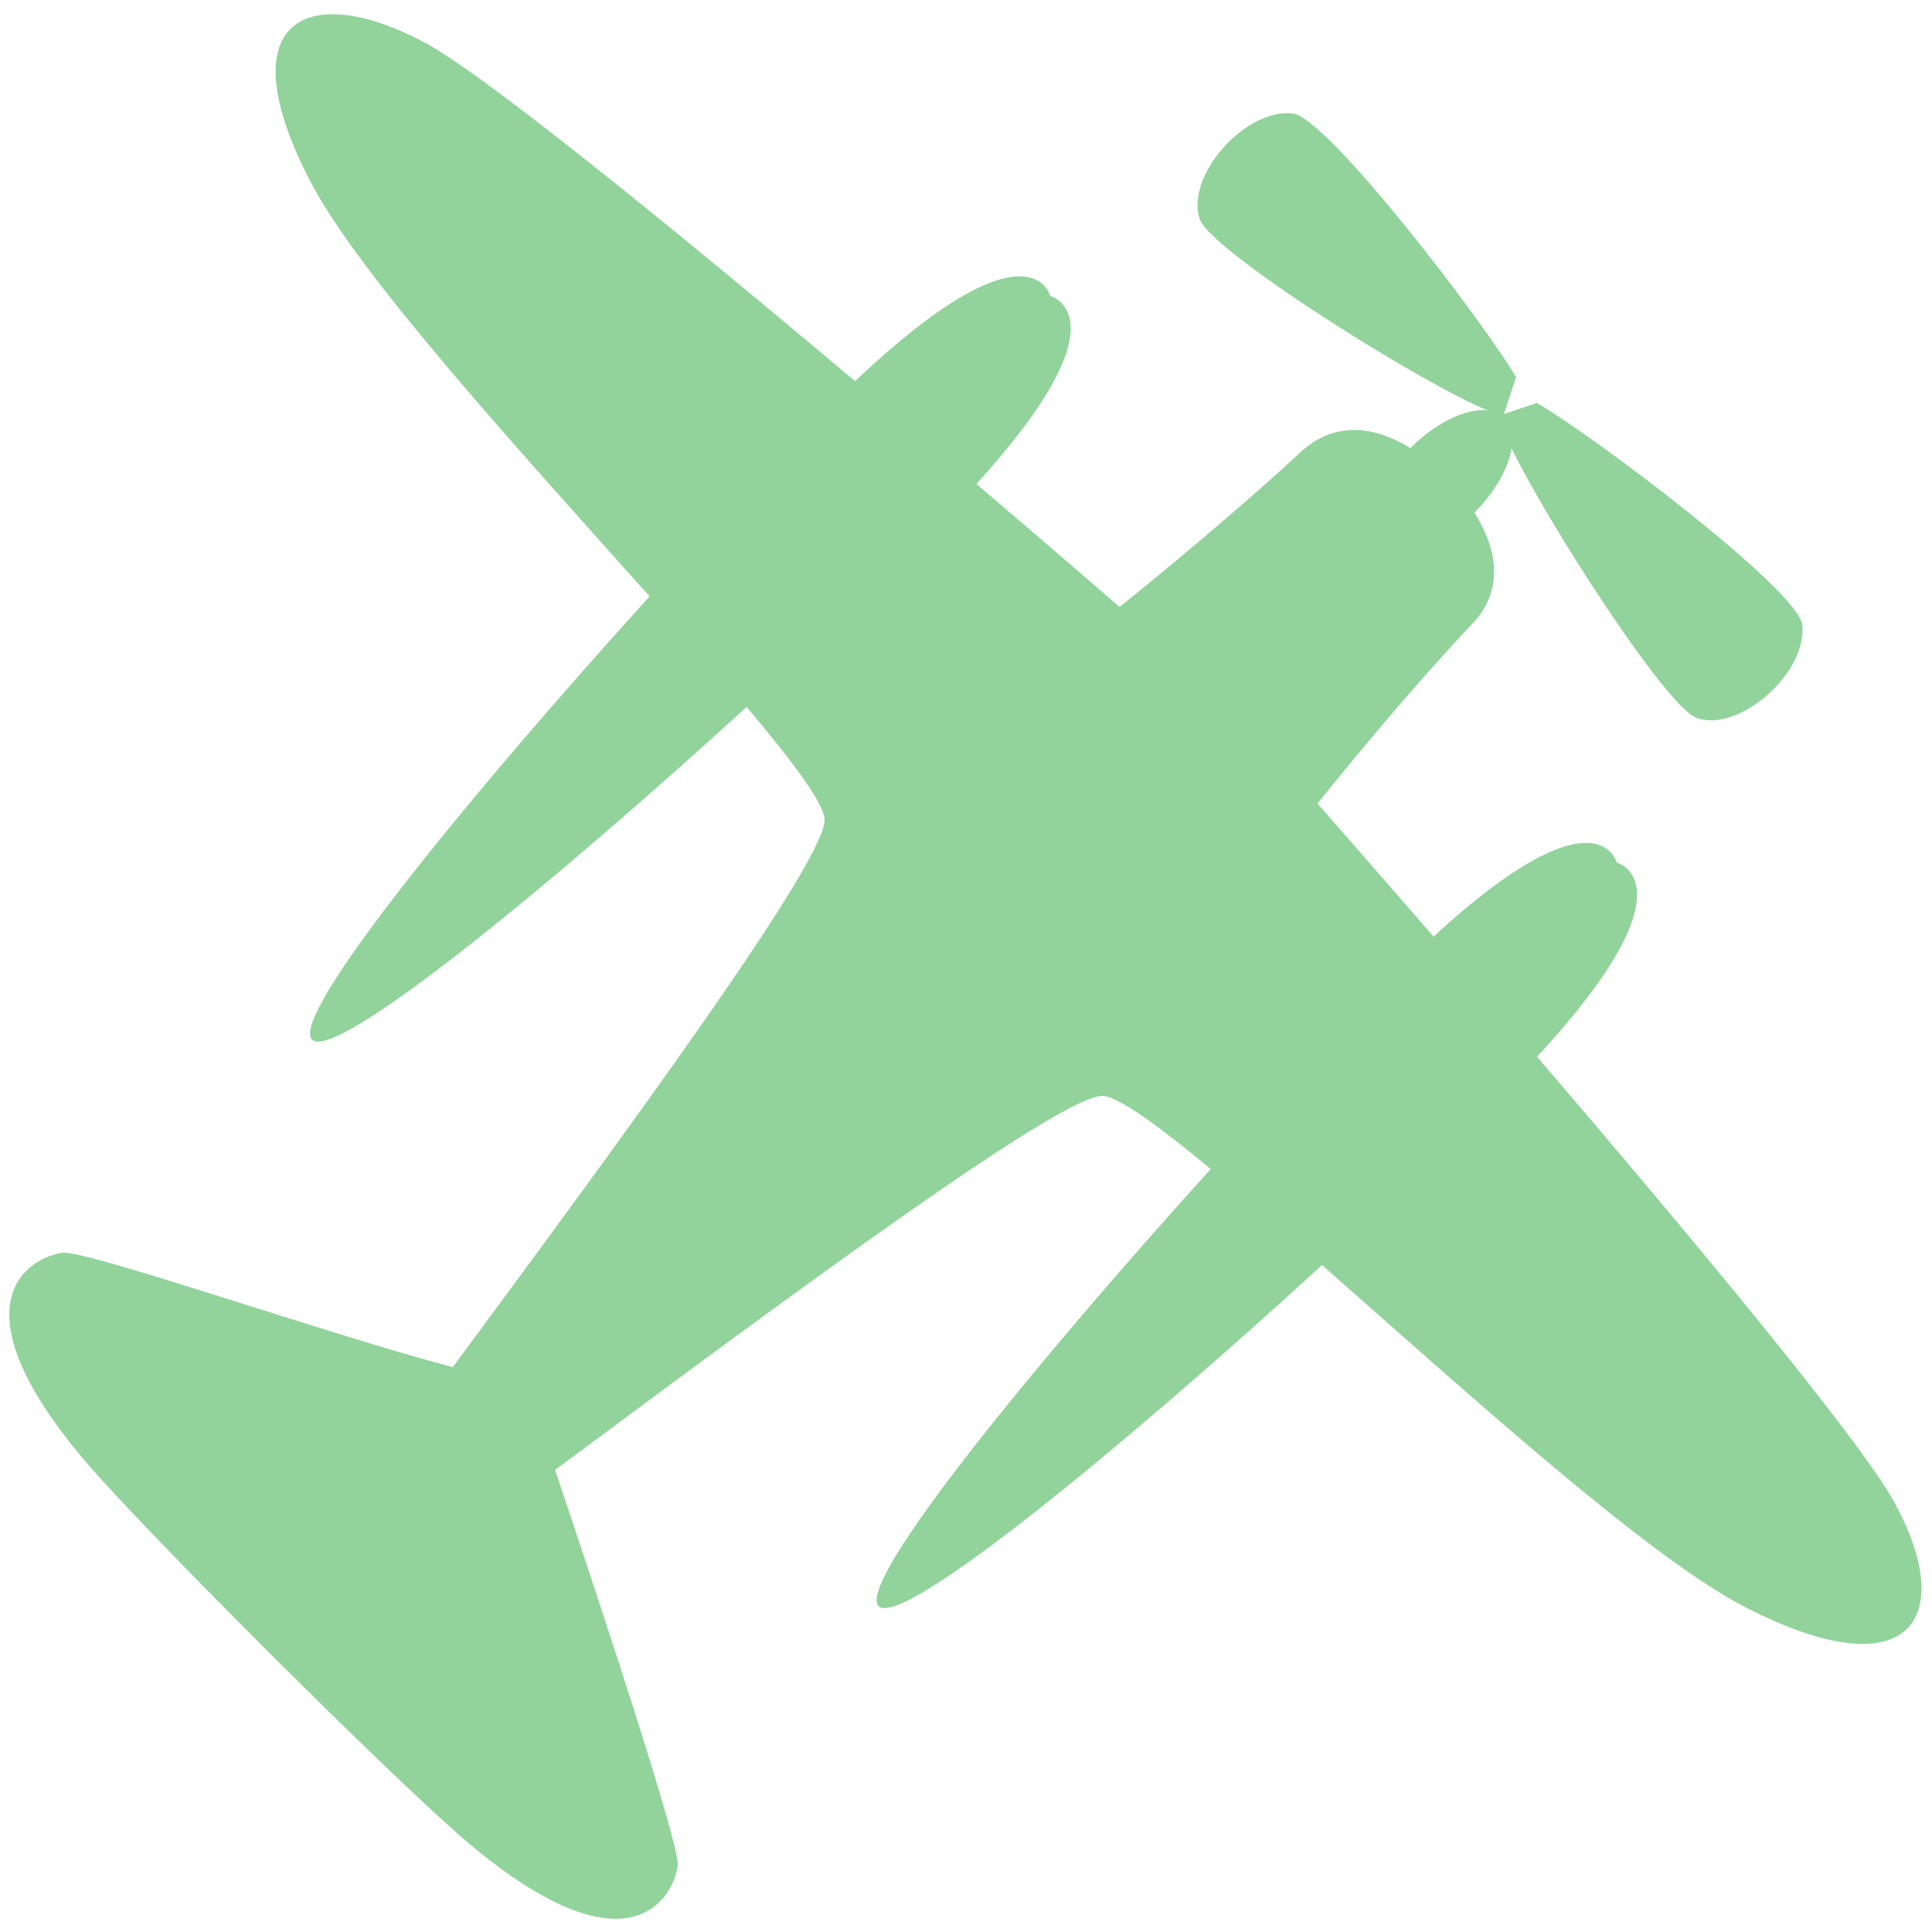
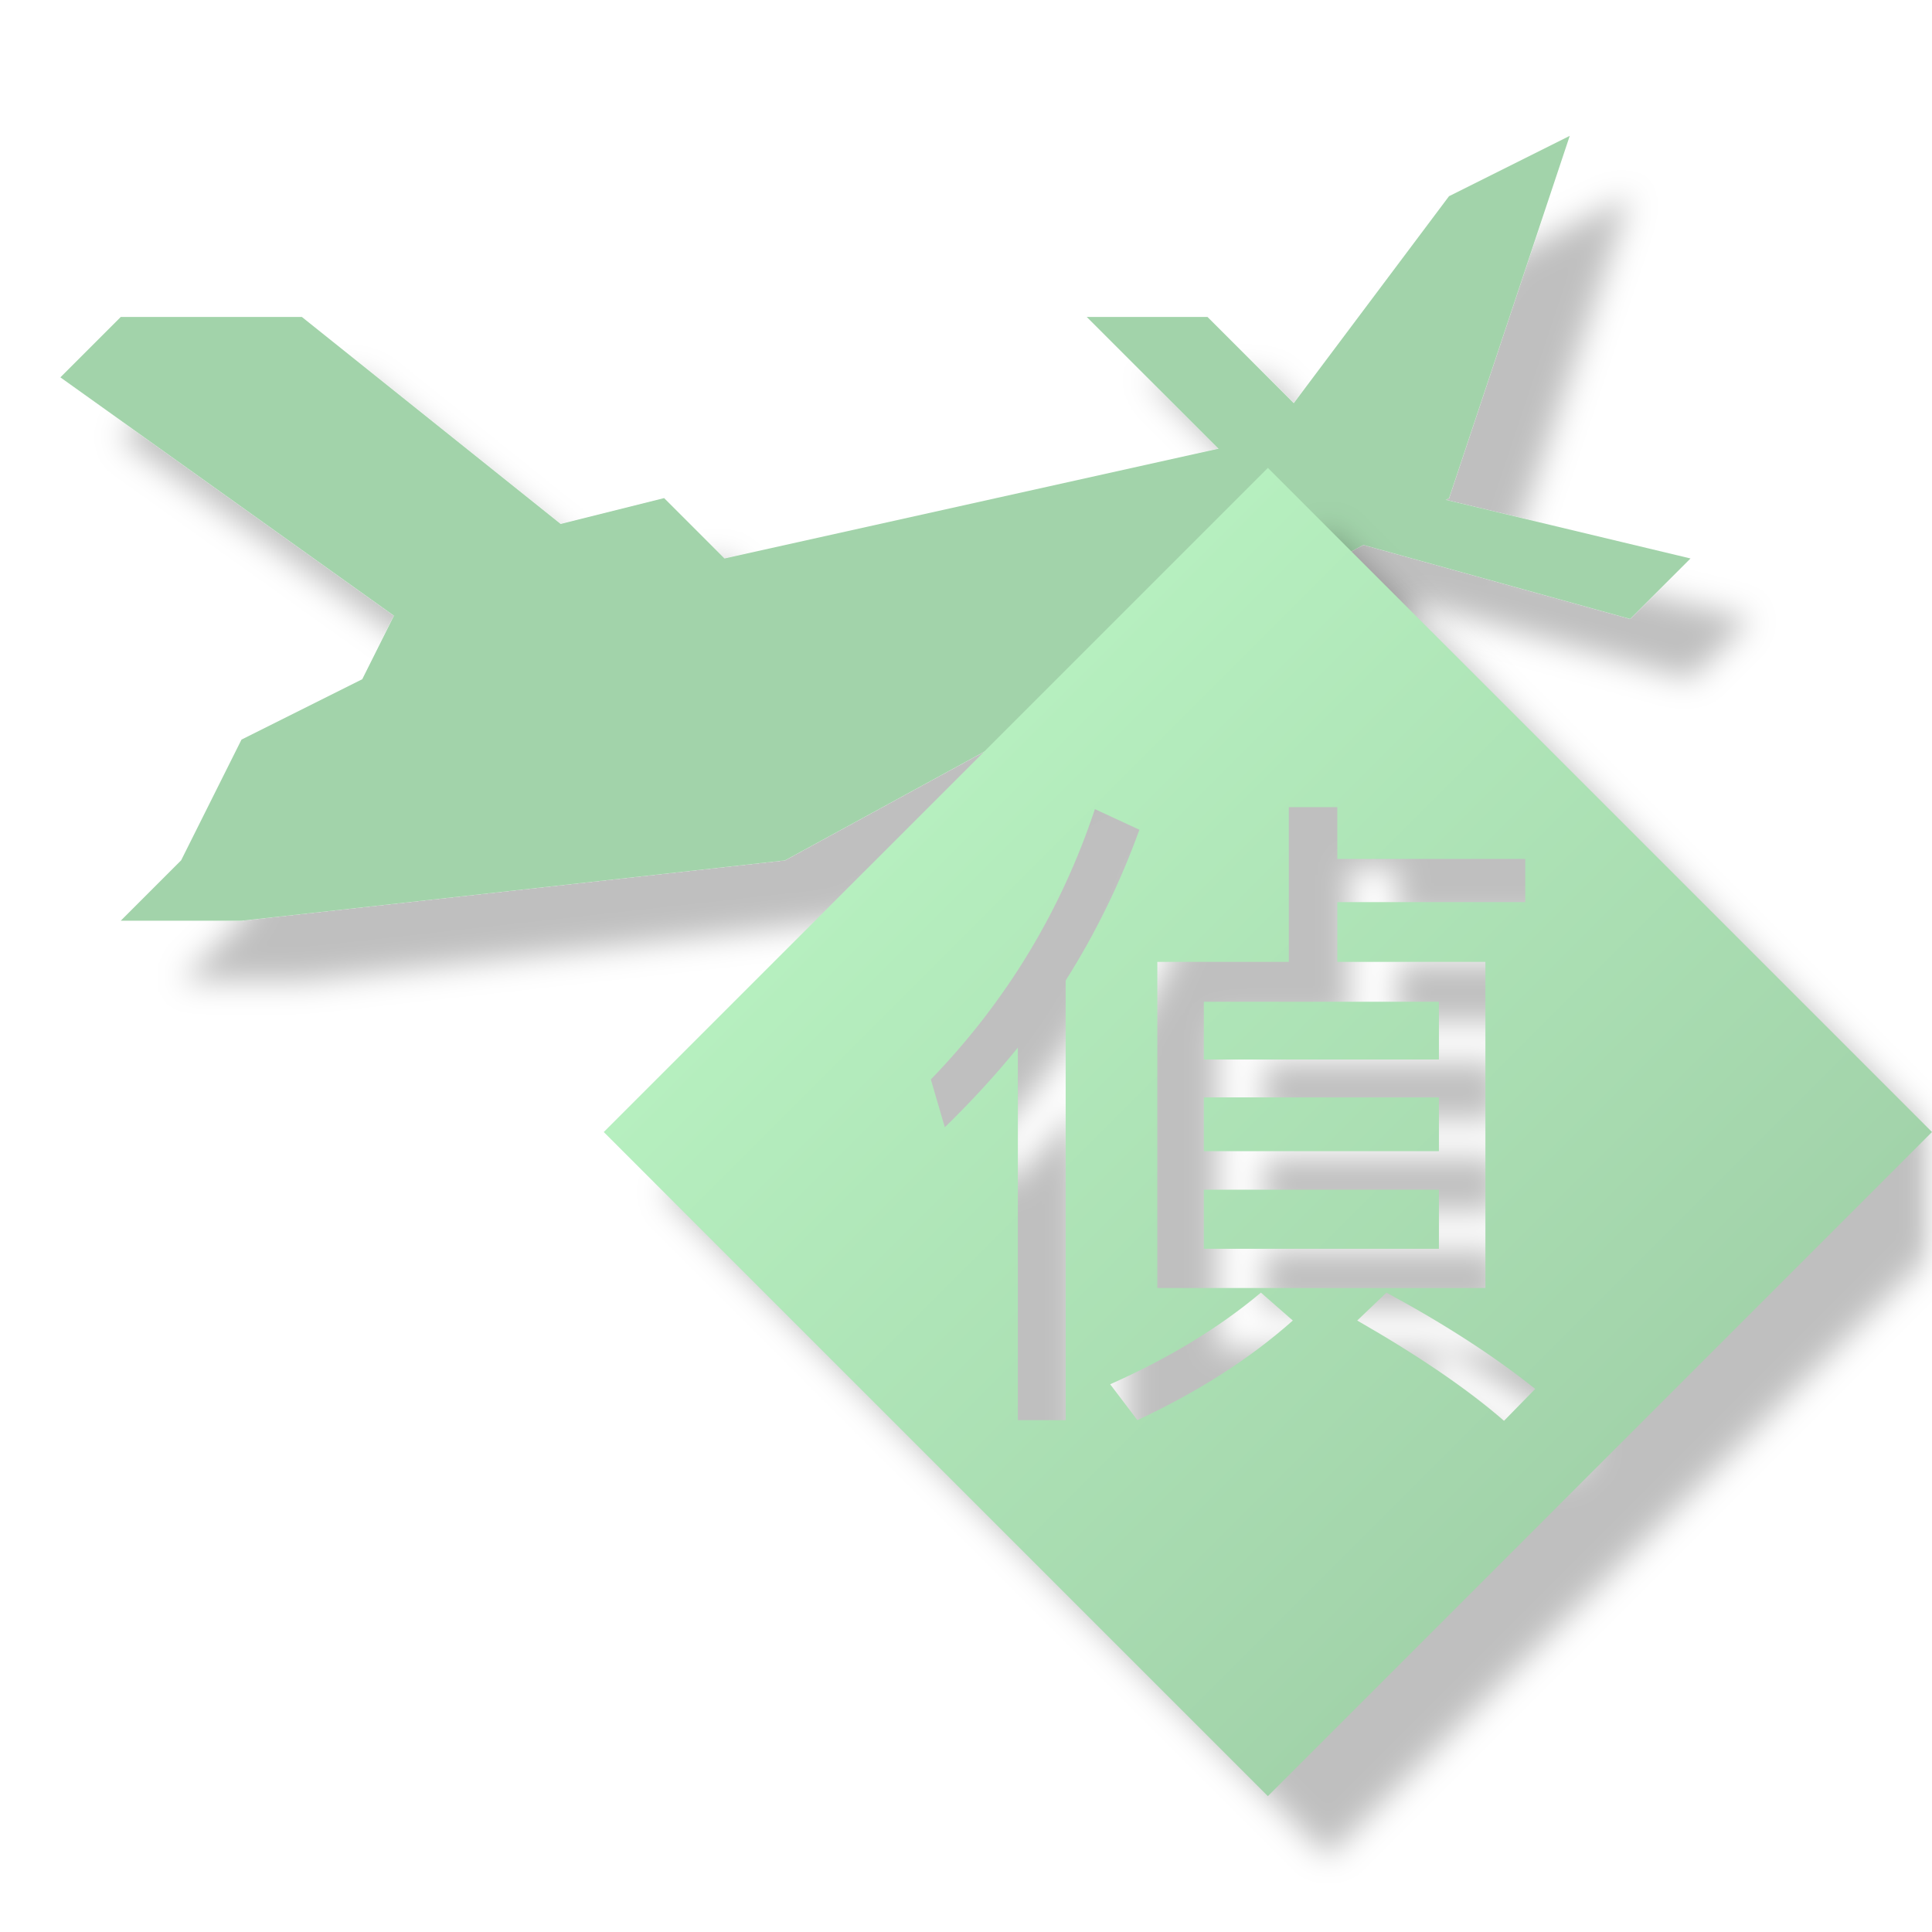
- <svg xmlns="http://www.w3.org/2000/svg" version="1.1" x="0px" y="0px" viewBox="0 0 1024 1024" style="enable-background:new 0 0 1024 1024;" xml:space="preserve">
-   <style type="text/css">
- 	.st0{display:none;}
- 	.st1{display:inline;}
- 	.st2{fill:#FFD02C;}
- 	.st3{display:inline;fill:none;}
- 	.st4{display:inline;fill:none;stroke:#FFD02C;stroke-width:2;stroke-miterlimit:10;}
- 	.st5{fill:#91D39B;}
- </style>
-   <g id="Layer_1" class="st0">
-     <g id="XMLID_1_" class="st1">
-       <g id="XMLID_81_">
-         <path id="XMLID_82_" class="st2" d="M512,2c68.9,0,135.6,13.5,198.5,40.1c60.7,25.7,115.3,62.5,162.1,109.3     s83.6,101.4,109.3,162.1c26.6,62.9,40.1,129.7,40.1,198.5s-13.5,135.6-40.1,198.5c-25.7,60.7-62.5,115.3-109.3,162.1     s-101.4,83.6-162.1,109.3c-62.9,26.6-129.7,40.1-198.5,40.1s-135.6-13.5-198.5-40.1c-60.7-25.7-115.3-62.5-162.1-109.3     S67.8,771.2,42.1,710.5C15.5,647.6,2,580.9,2,512s13.5-135.6,40.1-198.5c25.7-60.7,62.5-115.3,109.3-162.1S252.8,67.8,313.5,42.1     C376.4,15.5,443.1,2,512,2 M512,0C229.2,0,0,229.2,0,512s229.2,512,512,512s512-229.2,512-512S794.8,0,512,0L512,0z" />
+ <svg xmlns="http://www.w3.org/2000/svg" xmlns:xlink="http://www.w3.org/1999/xlink" width="640px" height="640px" viewBox="0 0 640 640" version="1.1">
+   <defs>
+     <filter x="-2.8%" y="-5.8%" width="111.1%" height="123.5%" filterUnits="objectBoundingBox" id="filter-1">
+       <feOffset dx="20" dy="20" in="SourceAlpha" result="shadowOffsetOuter1" />
+       <feGaussianBlur stdDeviation="5" in="shadowOffsetOuter1" result="shadowBlurOuter1" />
+       <feColorMatrix values="0 0 0 0 0   0 0 0 0 0   0 0 0 0 0  0 0 0 0.25 0" type="matrix" in="shadowBlurOuter1" result="shadowMatrixOuter1" />
+       <feMerge>
+         <feMergeNode in="shadowMatrixOuter1" />
+         <feMergeNode in="SourceGraphic" />
+       </feMerge>
+     </filter>
+     <linearGradient x1="0%" y1="50%" x2="50%" y2="100%" id="linearGradient-2">
+       <stop stop-color="#B6EFBF" offset="0%" />
+       <stop stop-color="#A2D3AA" offset="100%" />
+     </linearGradient>
+     <path d="M420,155 L640,375 L420,595 L200,375 L420,155 Z M383.38,318.64 L383.38,426.66 L492.06,426.66 L492.06,318.64 L443,318.64 L443,298.84 L505.26,298.84 L505.26,284.54 L443,284.54 L443,267.38 L426.94,267.38 L426.94,318.64 L383.38,318.64 Z M476.66,413.68 L398.78,413.68 L398.78,394.1 L476.66,394.1 L476.66,413.68 Z M398.78,381.34 L398.78,363.52 L476.66,363.52 L476.66,381.34 L398.78,381.34 Z M398.78,350.98 L398.78,331.84 L476.66,331.84 L476.66,350.98 L398.78,350.98 Z M417.7,428.2 C404.06,439.64 387.56,449.76 367.76,458.56 L376.78,470.44 C397.02,460.98 414.18,449.98 428.26,437.44 L417.7,428.2 Z M459.28,428.2 L449.6,437.44 C470.28,449.32 486.34,460.32 498.22,470.66 L508.56,460.1 C495.36,449.54 478.86,438.76 459.28,428.2 Z M337.18,347.02 L337.18,470.44 L353.02,470.44 L353.02,324.8 C362.92,309.18 371.06,292.46 377.44,274.86 L362.7,268.04 C351.48,301.7 333.44,331.62 308.36,357.58 L312.98,373.42 C321.56,365.06 329.7,356.26 337.18,347.02 Z" id="path-3" />
+     <filter x="-3.4%" y="-3.4%" width="113.6%" height="113.6%" filterUnits="objectBoundingBox" id="filter-4">
+       <feOffset dx="20" dy="20" in="SourceAlpha" result="shadowOffsetOuter1" />
+       <feGaussianBlur stdDeviation="5" in="shadowOffsetOuter1" result="shadowBlurOuter1" />
+       <feColorMatrix values="0 0 0 0 0   0 0 0 0 0   0 0 0 0 0  0 0 0 0.25 0" type="matrix" in="shadowBlurOuter1" />
+     </filter>
+   </defs>
+   <g id="Page-1" stroke="none" stroke-width="1" fill="none" fill-rule="evenodd">
+     <g id="10">
+       <g id="Group" filter="url(#filter-1)" transform="translate(20, 45)" fill="#A2D3AA">
+         <polygon id="Path-35" points="40 240 60 200 100 180 120 140 200 120 220 140 400 100 460 20 500 2.84217094e-14 460 120 240 240 60 260 20 260" />
+         <polygon id="Path-34" points="140 180 0 80 20 60 80 60 180 140" />
+         <polygon id="Path-37" points="428.713 134.681 520 160 540 140 440 116.074" />
+         <polygon id="Path-36" points="400 120 340 60 380 60 420 100" />
      </g>
-     </g>
-     <circle id="XMLID_5_" class="st3" cx="32" cy="32" r="32" />
-     <rect id="XMLID_22_" x="160.5" y="160" class="st4" width="704" height="704" />
-     <circle id="XMLID_24_" class="st4" cx="512.5" cy="512" r="352" />
-     <rect id="XMLID_33_" x="288" y="288" class="st4" width="448" height="449.6" />
-     <circle id="XMLID_34_" class="st4" cx="512" cy="513.6" r="224" />
-     <rect id="XMLID_35_" x="352" y="352" class="st4" width="318.3" height="318.3" />
-     <circle id="XMLID_36_" class="st4" cx="511.2" cy="511.2" r="159.2" />
-   </g>
-   <g id="Layer_2">
-     <g id="XMLID_37_">
-       <path id="XMLID_42_" class="st5" d="M1004.3,796.7c-18.4-33.9-111-144.8-189.6-236.6c85-92,42.2-102.9,42.2-102.9    s-10-40.9-97.1,39.2c-36.2-41.7-61.5-70.5-61.5-70.5s40-50.5,80.9-94.1c20.4-20.2,12.4-44,2.3-60.1c0,0,0.1-0.1,0.1-0.1    c18.2-18.3,25.2-40.7,15.8-50.1c-9.4-9.4-31.7-2.2-49.9,16c-15.7-9.7-38.8-17-59.7,3.6c-43.1,39.7-94.4,80.6-94.4,80.6    s-31.3-27.2-75.9-65.2c81-88.9,39.2-99.6,39.2-99.6s-10.5-42.8-103.5,45.1C363.6,126.6,258.1,40.2,225,22.5    C163.8-10.2,119.5,9.2,164.4,96c26.1,50.3,111.5,143.5,179.9,220.1C249.5,420.6,153,538.7,165.4,551    c12.2,12.2,127.3-82.2,230.3-176.3c23.7,28,39.8,49.4,41.3,58.9c3.2,19.4-104.6,165.9-197,291C176,707.9,45.6,662.3,33.1,664    c-17.6,2.4-59,26.4,11.5,109.8C76.1,811,212,946.6,249.4,977.8c83.9,70,107.6,28.4,109.8,10.8c1.6-12.2-61-197.6-65-209.5    c125-92.8,271.5-201.3,291-198.2c9.1,1.4,29.6,16.4,56.5,38.7c-93.8,103.7-188.3,219.5-176,231.7C478,863.5,596.5,766,700.7,670.5    c77.9,68.6,173.8,155.7,225,181.7C1012.8,896.6,1037.4,857.6,1004.3,796.7z" />
-       <path id="XMLID_57_" class="st5" d="M635.9,116.2c6.3,18.1,134.4,97.8,159.8,103.8c0.3,0.3,0.5,0.7,0.9,1l6.9-21.1    c-17-29.2-100-137.8-118.4-139.8C659.7,57.4,628.1,93.7,635.9,116.2z" />
-       <path id="XMLID_60_" class="st5" d="M899.4,380.6c22.6,7.7,58.7-24.1,55.8-49.5c-2.1-18.4-111.3-100.7-140.6-117.5l-21.1,7    c0.3,0.3,0.7,0.6,1,0.9C800.7,246.8,881.2,374.4,899.4,380.6z" />
+       <g id="Combined-Shape">
+         <use fill="black" fill-opacity="1" filter="url(#filter-4)" xlink:href="#path-3" />
+         <use fill="url(#linearGradient-2)" fill-rule="evenodd" xlink:href="#path-3" />
+       </g>
    </g>
  </g>
</svg>
